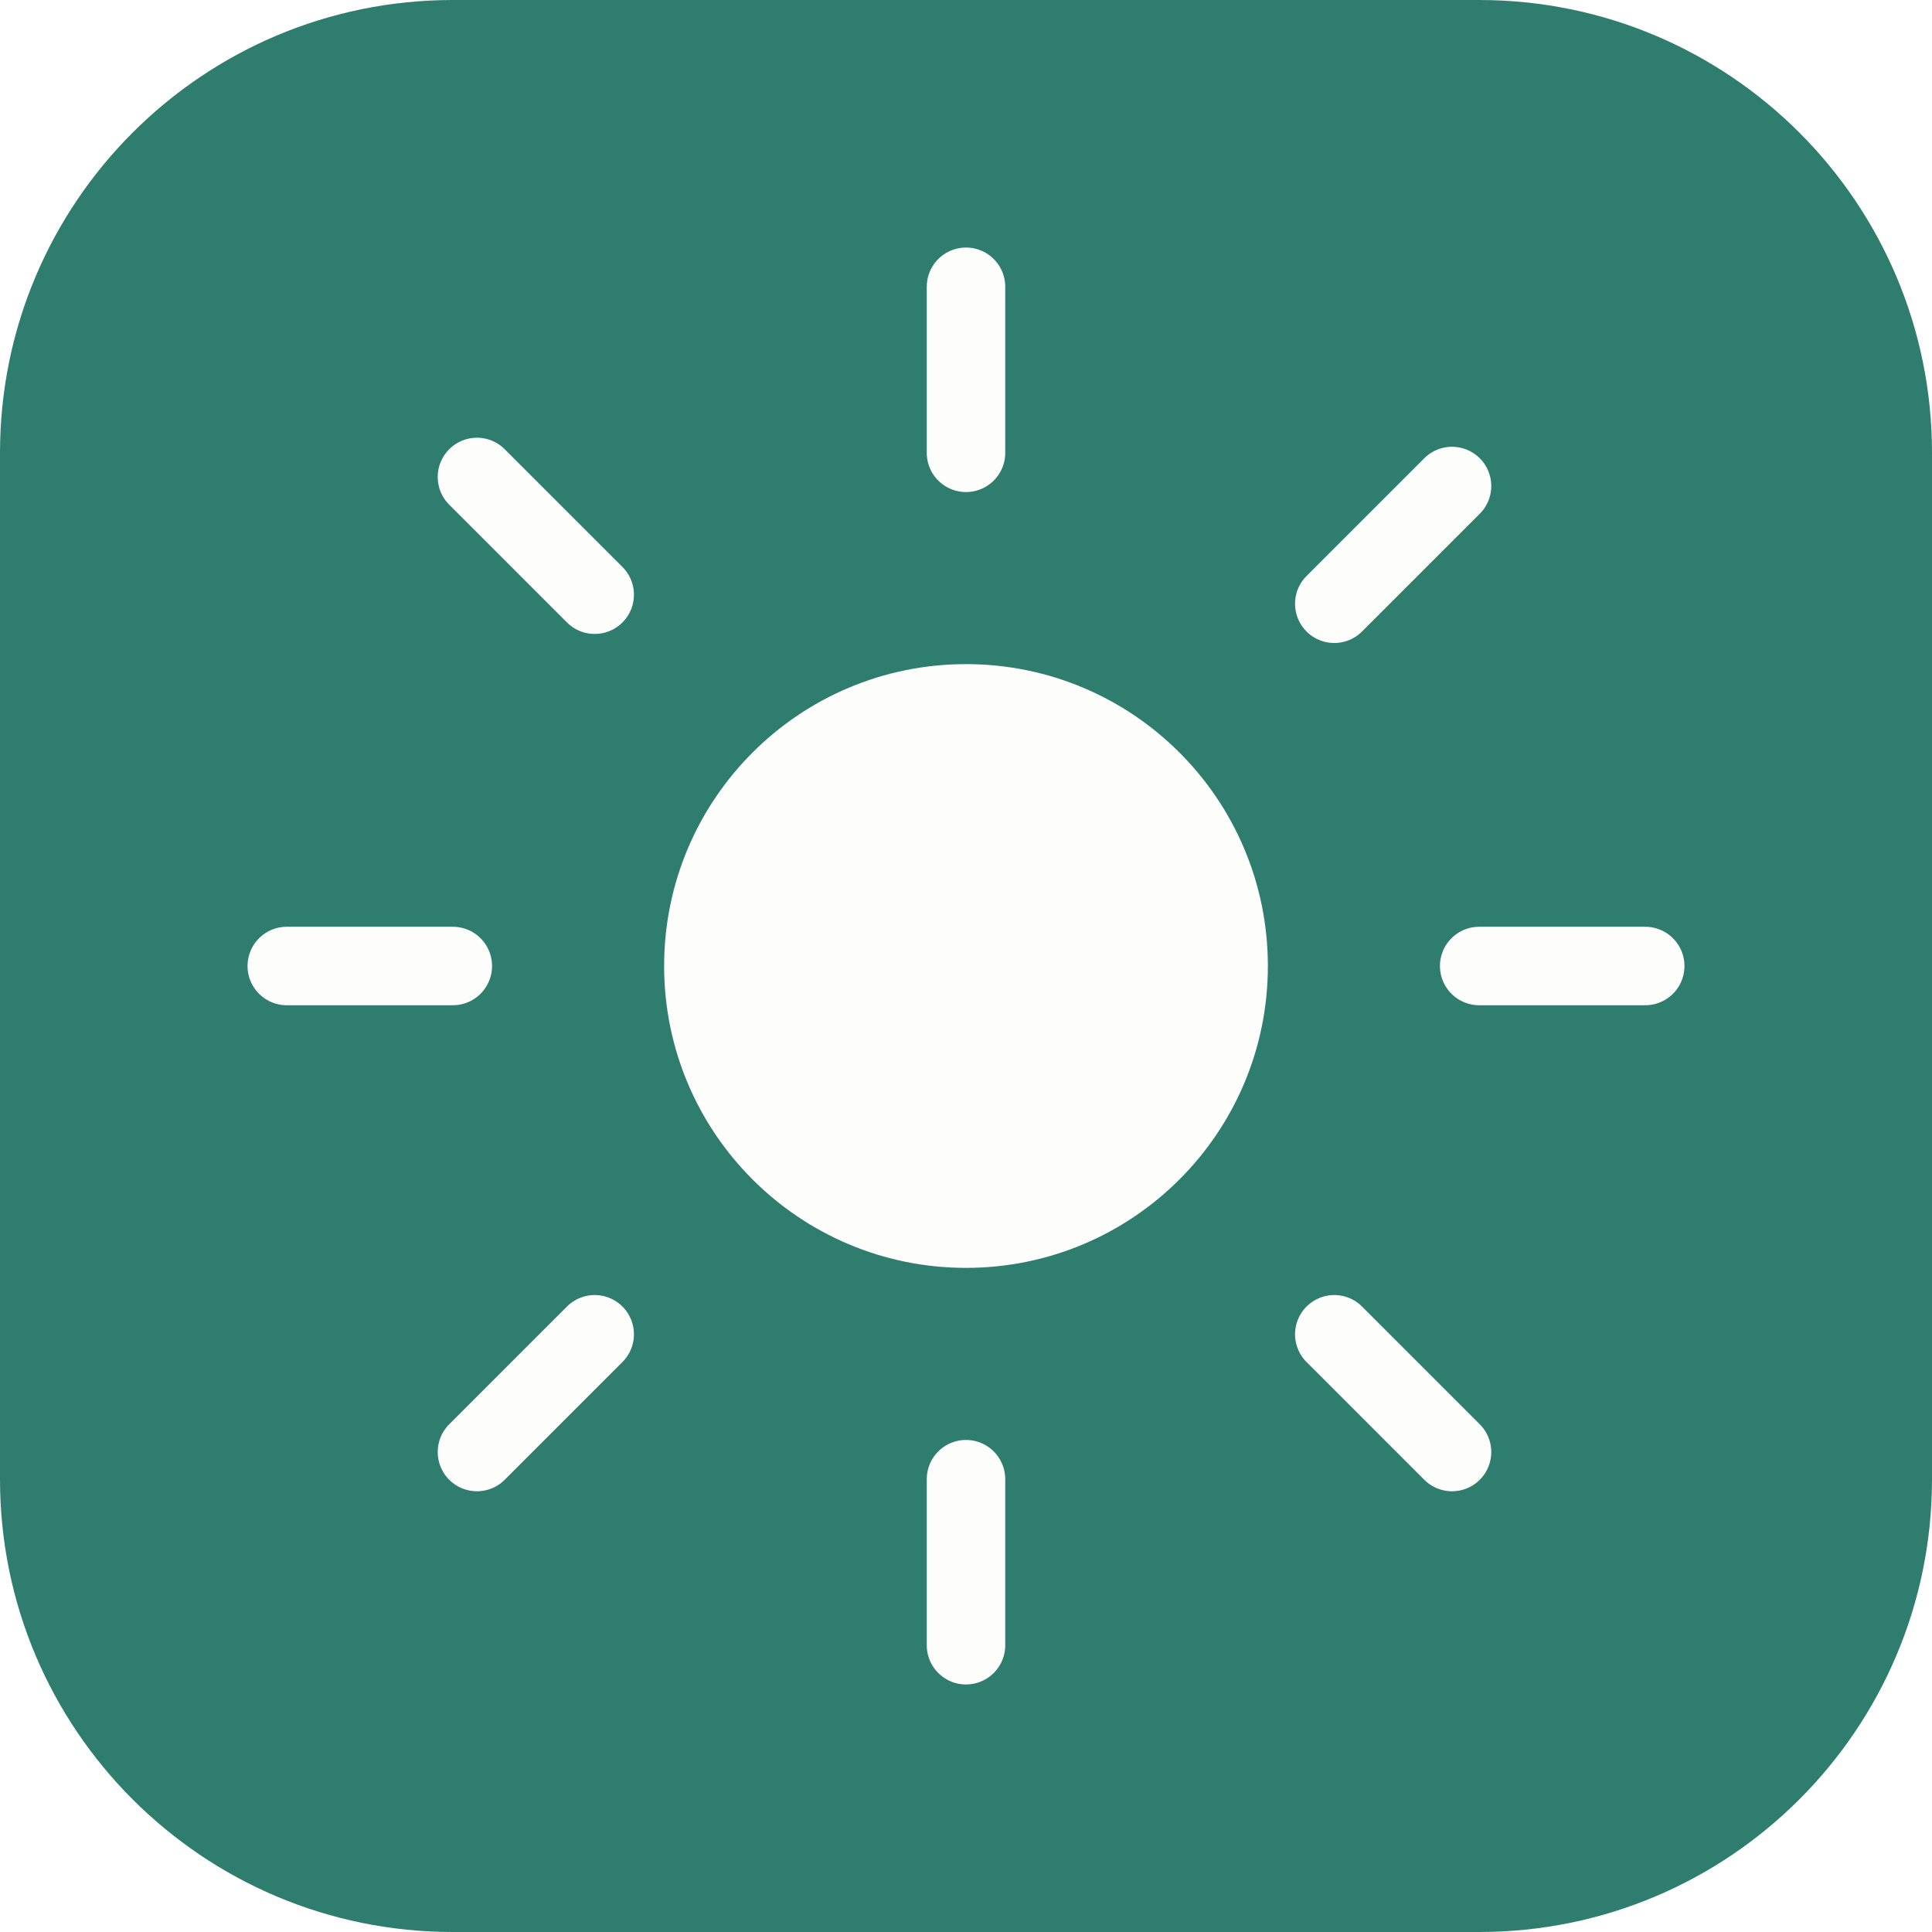
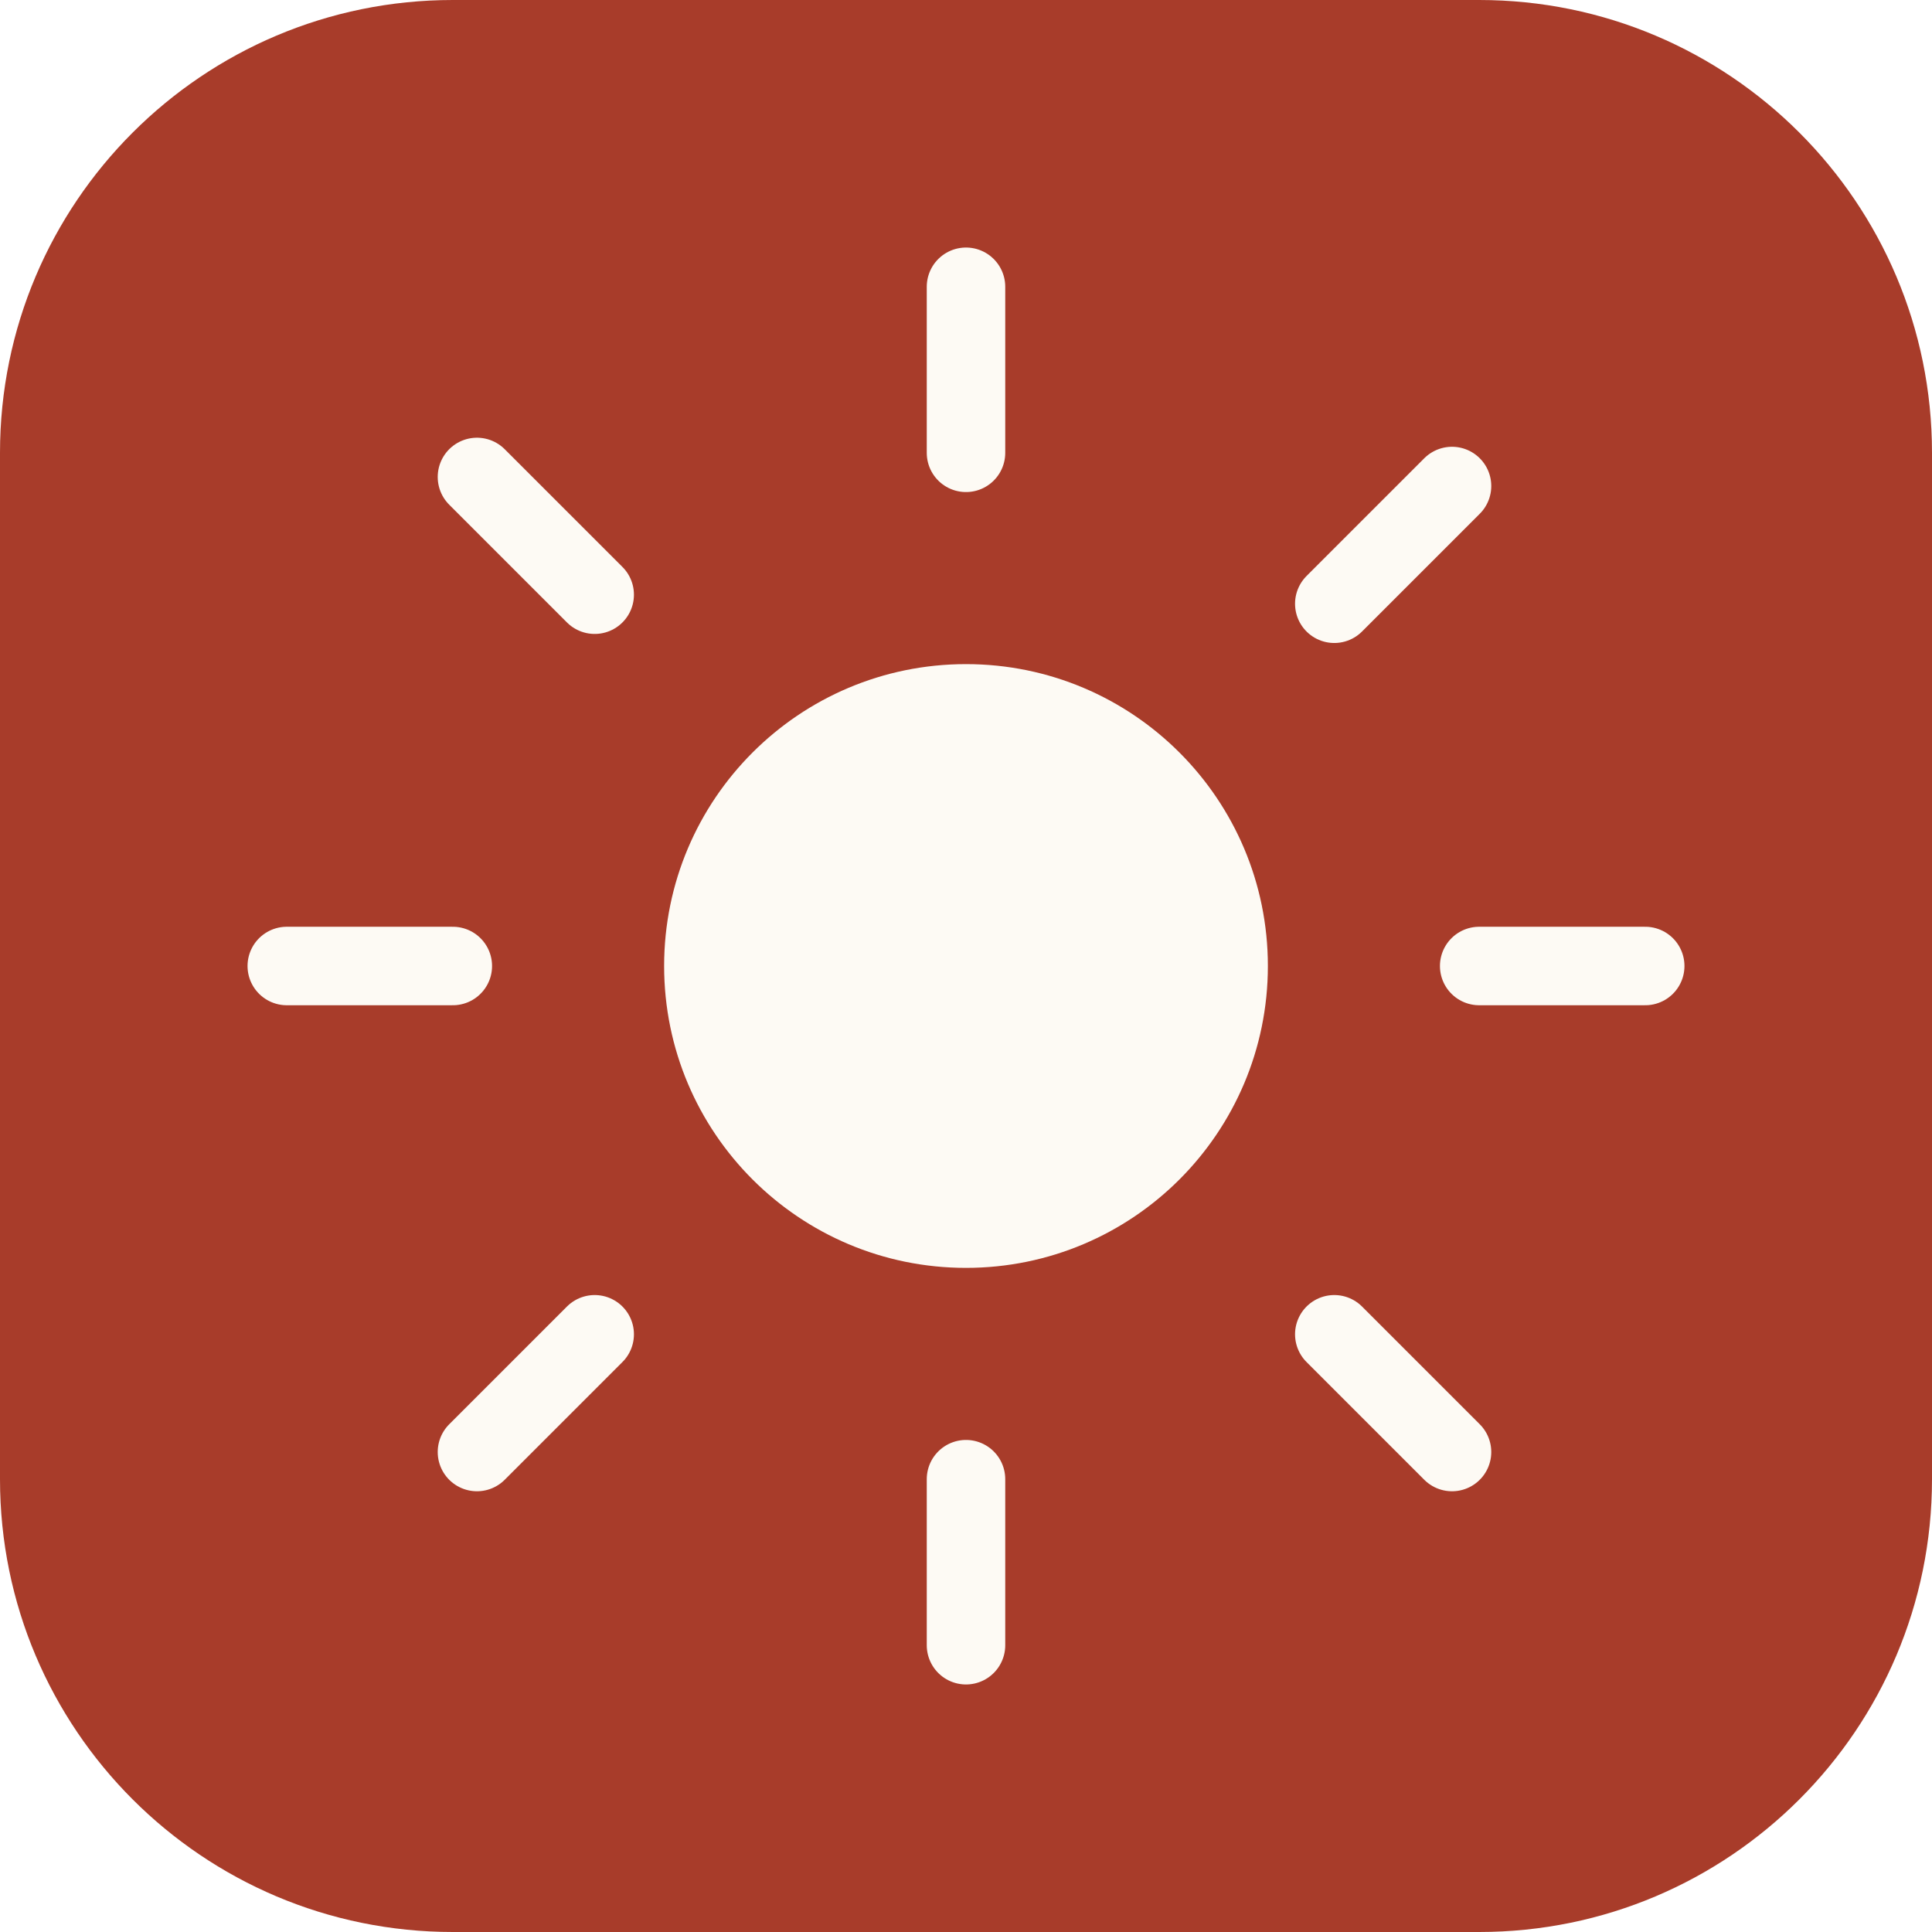
<svg xmlns="http://www.w3.org/2000/svg" viewBox="0 0 64 64">
-   <rect width="64" height="64" rx="15" fill="#2f7d6f" />
-   <circle cx="32" cy="32" r="10" fill="#fdfdfb" />
-   <g stroke="#fdfdfb" stroke-width="2.6" stroke-linecap="round">
+   <rect width="64" height="64" rx="15" fill="#a83c2a" />
+   <circle cx="32" cy="32" r="10" fill="#fdfaf4" />
+   <g stroke="#fdfaf4" stroke-width="2.6" stroke-linecap="round">
    <path d="M32 9.5v5.5m0 34v5.5M9.5 32H15m34 0h5.5M15.8 15.8l3.9 3.9m24.5 24.5 3.9 3.9m0-32-3.9 3.9M19.7 44.2l-3.9 3.9" />
  </g>
</svg>
